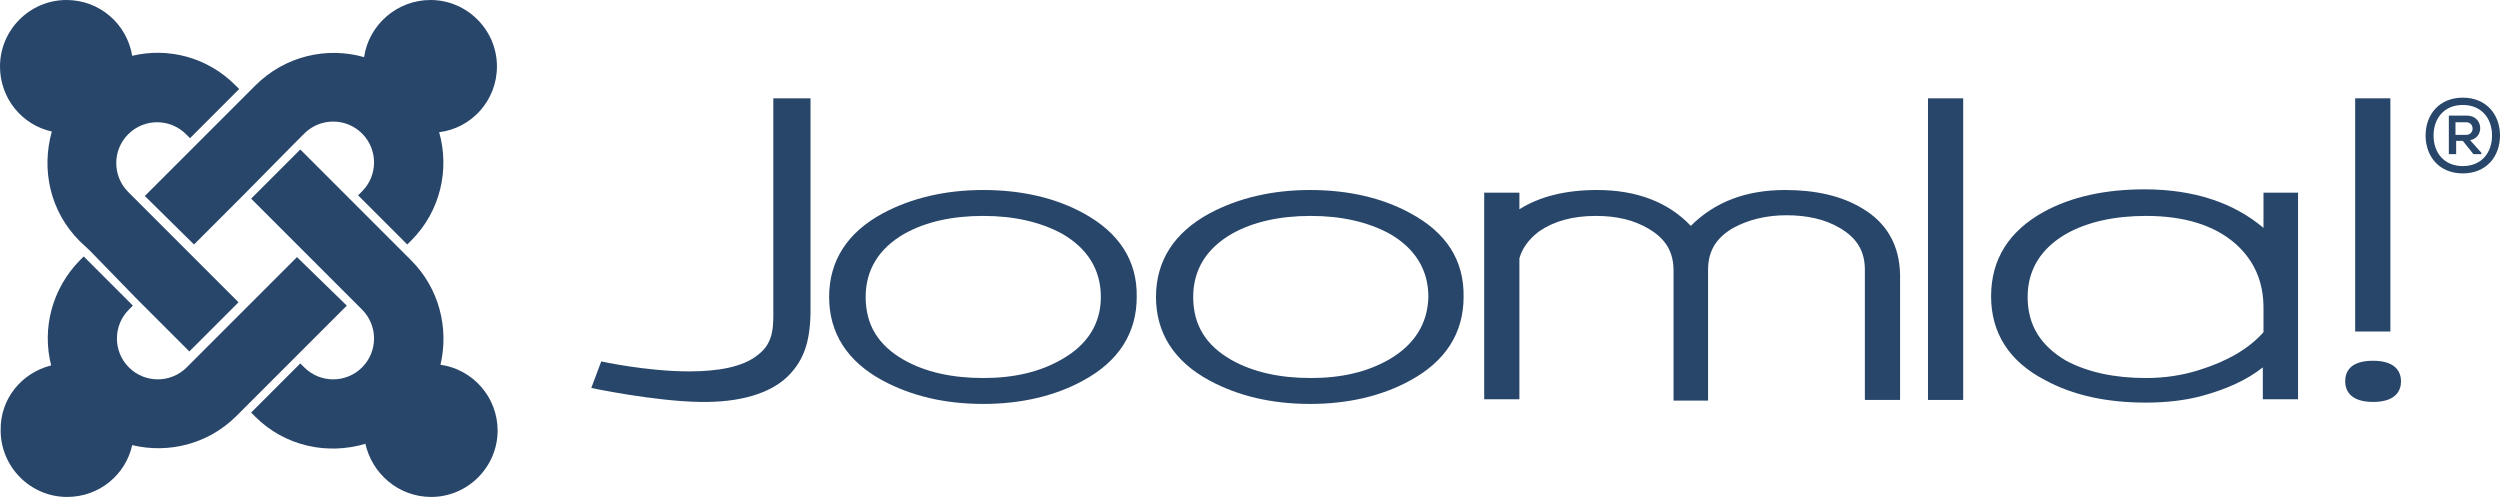
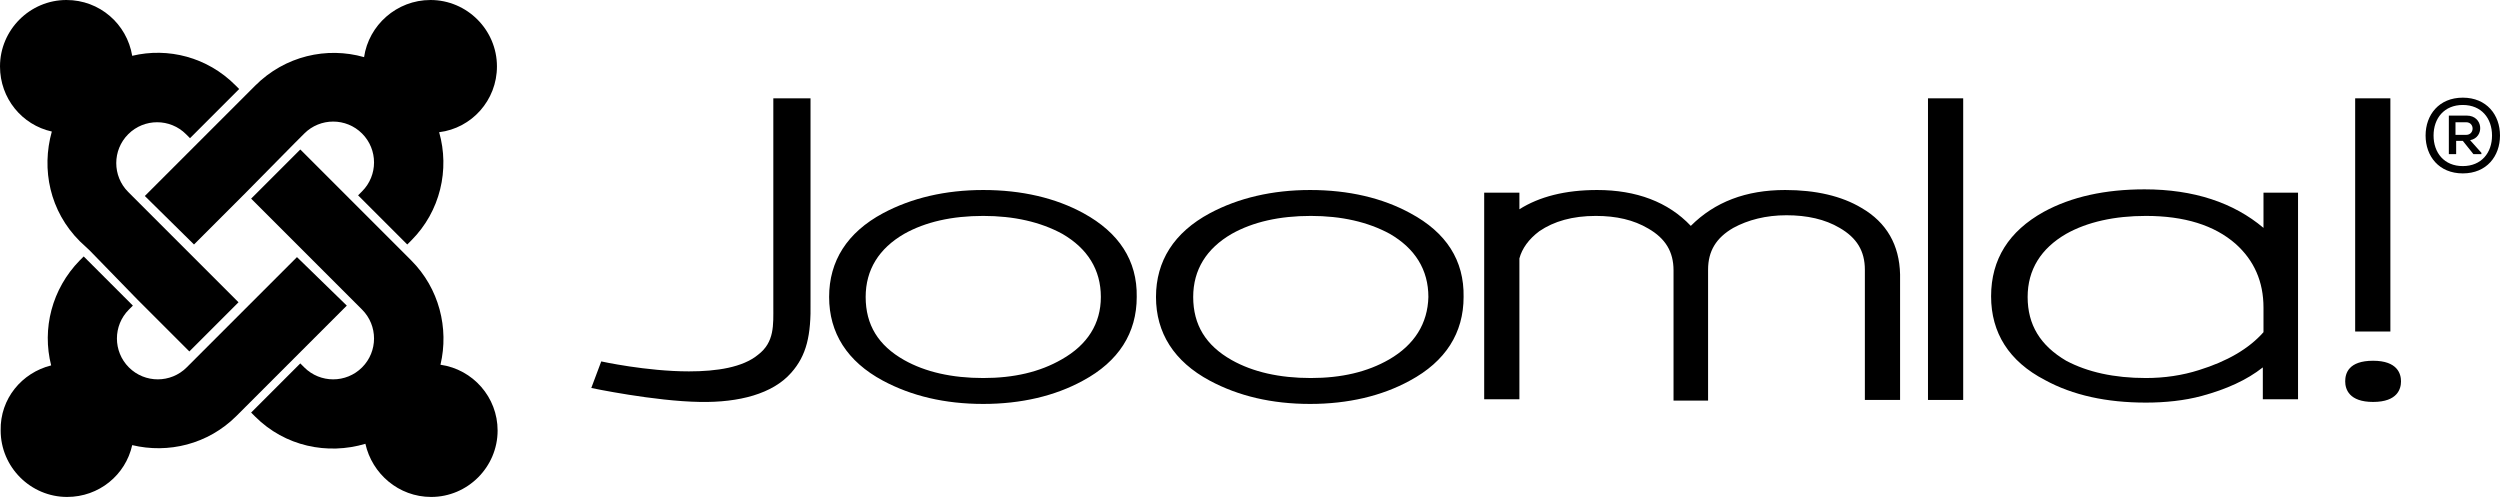
<svg xmlns="http://www.w3.org/2000/svg" version="1.1" x="0px" y="0px" viewBox="0 0 376.3 74.8" enable-background="new 0 0 376.3 74.8" xml:space="preserve">
  <g id="logo">
-     <path fill="#28466a" d="M116.4,14.8v31.3c0,2.8,0.2,5.4-2.3,7.3c-2.3,1.9-6.2,2.5-10.4,2.5c-6.4,0-13.2-1.5-13.2-1.5l-1.5,4c0,0,9.5,2,16.4,2.1c5.8,0.1,10.9-1.2,13.7-4.4c2.3-2.6,3-5.6,2.9-10.7V14.8H116.4" />
-     <path fill="#28466a" d="M163.1,32.1c-4.2-2.3-9.3-3.5-15.1-3.5c-5.7,0-10.8,1.2-15.1,3.5h0c-5.4,2.9-8.1,7.2-8.1,12.6c0,5.4,2.7,9.7,8.1,12.6c4.3,2.3,9.3,3.5,15.1,3.5c5.7,0,10.8-1.2,15-3.5c5.4-2.9,8.1-7.2,8.1-12.6C171.2,39.2,168.4,35,163.1,32.1 M159.8,54.1c-3.3,1.9-7.2,2.8-11.8,2.8c-4.7,0-8.7-0.9-11.9-2.7h0c-3.9-2.2-5.8-5.3-5.8-9.5c0-4.1,2-7.3,5.8-9.5c3.2-1.8,7.2-2.7,11.9-2.7c4.6,0,8.6,0.9,11.9,2.7c3.8,2.2,5.8,5.4,5.8,9.5C165.7,48.7,163.7,51.9,159.8,54.1z" />
-     <path fill="#28466a" d="M212.3,32.1c-4.2-2.3-9.3-3.5-15.1-3.5c-5.7,0-10.8,1.2-15.1,3.5h0c-5.4,2.9-8.1,7.2-8.1,12.6c0,5.4,2.7,9.7,8.1,12.6c4.3,2.3,9.3,3.5,15.1,3.5c5.7,0,10.8-1.2,15-3.5c5.4-2.9,8.1-7.2,8.1-12.6C220.4,39.2,217.7,35,212.3,32.1 M209.1,54.1c-3.3,1.9-7.2,2.8-11.8,2.8c-4.7,0-8.7-0.9-11.9-2.7c-3.9-2.2-5.8-5.3-5.8-9.5c0-4.1,2-7.3,5.8-9.5c3.2-1.8,7.2-2.7,11.9-2.7c4.6,0,8.6,0.9,11.9,2.7c3.8,2.2,5.8,5.4,5.8,9.5C214.9,48.7,212.9,51.9,209.1,54.1z" />
-     <path fill="#28466a" d="M280.2,31.3c-3-1.8-6.9-2.7-11.5-2.7c-5.9,0-10.6,1.8-14.2,5.4c-3.4-3.6-8.2-5.4-14.1-5.4c-4.8,0-8.7,1-11.7,2.9c0-0.7,0-2.5,0-2.5h-5.3v31.1h5.3V38.9c0.4-1.5,1.4-2.9,3-4.1c2.2-1.5,5-2.3,8.5-2.3c3.1,0,5.7,0.6,7.9,1.9c2.6,1.5,3.8,3.5,3.8,6.3v19.6h5.2V40.6c0-2.8,1.2-4.8,3.8-6.3c2.2-1.2,4.9-1.9,8-1.9c3.1,0,5.8,0.6,8,1.9c2.6,1.5,3.8,3.5,3.8,6.3v19.6h5.3V41.3C285.9,36.9,284,33.5,280.2,31.3" />
-     <polyline fill="#28466a" points="290.2,14.8 290.2,60.2 295.5,60.2 295.5,14.8 290.2,14.8 " />
-     <polyline fill="#28466a" points="354.5,14.8 354.5,49.9 359.8,49.9 359.8,14.8 354.5,14.8 " />
-     <path fill="#28466a" d="M340.7,29c0,0,0,4.3,0,5.3c-4.5-3.8-10.5-5.8-17.9-5.8c-5.9,0-11,1.1-15.2,3.4c-5.2,2.9-7.9,7.1-7.9,12.7c0,5.5,2.7,9.8,8.1,12.6c4.2,2.3,9.3,3.4,15.2,3.4c2.9,0,5.8-0.3,8.4-1c3.7-1,6.8-2.4,9.2-4.3c0,1.1,0,4.8,0,4.8h5.3V29H340.7 M305.2,44.7c0-4.1,2-7.3,5.8-9.5c3.2-1.8,7.3-2.7,12-2.7c5.8,0,10.3,1.4,13.5,4.2c2.8,2.5,4.2,5.7,4.2,9.6c0,0,0,3.4,0,3.7c-2.2,2.5-5.5,4.4-9.7,5.7c-2.5,0.8-5.2,1.2-8,1.2c-4.8,0-8.8-0.9-12-2.6C307.1,52,305.2,48.9,305.2,44.7z" />
-     <path fill="#28466a" d="M357.2,54.3c-3.7,0-4.2,1.9-4.2,3.1c0,1.2,0.6,3.1,4.2,3.1c3.7,0,4.2-2,4.2-3.1C361.4,56.3,360.9,54.3,357.2,54.3z" />
-     <path fill="#28466a" d="M376.3,20.4c0,3.1-2,5.7-5.6,5.7c-3.6,0-5.6-2.6-5.6-5.7c0-3.1,2-5.7,5.6-5.7C374.3,14.7,376.3,17.3,376.3,20.4z M366.3,20.4c0,2.6,1.6,4.6,4.4,4.6c2.8,0,4.4-2,4.4-4.6c0-2.6-1.6-4.6-4.4-4.6C367.9,15.8,366.3,17.8,366.3,20.4L366.3,20.4z M371.8,21.1c2.2-0.4,2-3.7-0.5-3.7h-2.7v5.8h1.1v-2h1l1.6,2h1.2V23L371.8,21.1L371.8,21.1z M371.2,18.4c1.3,0,1.3,1.9,0,1.9h-1.6v-1.9H371.2z" />
+     <path d="M116.4,14.8v31.3c0,2.8,0.2,5.4-2.3,7.3c-2.3,1.9-6.2,2.5-10.4,2.5c-6.4,0-13.2-1.5-13.2-1.5l-1.5,4c0,0,9.5,2,16.4,2.1c5.8,0.1,10.9-1.2,13.7-4.4c2.3-2.6,3-5.6,2.9-10.7V14.8H116.4" />
+     <path d="M163.1,32.1c-4.2-2.3-9.3-3.5-15.1-3.5c-5.7,0-10.8,1.2-15.1,3.5h0c-5.4,2.9-8.1,7.2-8.1,12.6c0,5.4,2.7,9.7,8.1,12.6c4.3,2.3,9.3,3.5,15.1,3.5c5.7,0,10.8-1.2,15-3.5c5.4-2.9,8.1-7.2,8.1-12.6C171.2,39.2,168.4,35,163.1,32.1 M159.8,54.1c-3.3,1.9-7.2,2.8-11.8,2.8c-4.7,0-8.7-0.9-11.9-2.7h0c-3.9-2.2-5.8-5.3-5.8-9.5c0-4.1,2-7.3,5.8-9.5c3.2-1.8,7.2-2.7,11.9-2.7c4.6,0,8.6,0.9,11.9,2.7c3.8,2.2,5.8,5.4,5.8,9.5C165.7,48.7,163.7,51.9,159.8,54.1z" />
+     <path d="M212.3,32.1c-4.2-2.3-9.3-3.5-15.1-3.5c-5.7,0-10.8,1.2-15.1,3.5h0c-5.4,2.9-8.1,7.2-8.1,12.6c0,5.4,2.7,9.7,8.1,12.6c4.3,2.3,9.3,3.5,15.1,3.5c5.7,0,10.8-1.2,15-3.5c5.4-2.9,8.1-7.2,8.1-12.6C220.4,39.2,217.7,35,212.3,32.1 M209.1,54.1c-3.3,1.9-7.2,2.8-11.8,2.8c-4.7,0-8.7-0.9-11.9-2.7c-3.9-2.2-5.8-5.3-5.8-9.5c0-4.1,2-7.3,5.8-9.5c3.2-1.8,7.2-2.7,11.9-2.7c4.6,0,8.6,0.9,11.9,2.7c3.8,2.2,5.8,5.4,5.8,9.5C214.9,48.7,212.9,51.9,209.1,54.1z" />
+     <path d="M280.2,31.3c-3-1.8-6.9-2.7-11.5-2.7c-5.9,0-10.6,1.8-14.2,5.4c-3.4-3.6-8.2-5.4-14.1-5.4c-4.8,0-8.7,1-11.7,2.9c0-0.7,0-2.5,0-2.5h-5.3v31.1h5.3V38.9c0.4-1.5,1.4-2.9,3-4.1c2.2-1.5,5-2.3,8.5-2.3c3.1,0,5.7,0.6,7.9,1.9c2.6,1.5,3.8,3.5,3.8,6.3v19.6h5.2V40.6c0-2.8,1.2-4.8,3.8-6.3c2.2-1.2,4.9-1.9,8-1.9c3.1,0,5.8,0.6,8,1.9c2.6,1.5,3.8,3.5,3.8,6.3v19.6h5.3V41.3C285.9,36.9,284,33.5,280.2,31.3" />
+     <polyline points="290.2,14.8 290.2,60.2 295.5,60.2 295.5,14.8 290.2,14.8 " />
+     <polyline points="354.5,14.8 354.5,49.9 359.8,49.9 359.8,14.8 354.5,14.8 " />
+     <path d="M340.7,29c0,0,0,4.3,0,5.3c-4.5-3.8-10.5-5.8-17.9-5.8c-5.9,0-11,1.1-15.2,3.4c-5.2,2.9-7.9,7.1-7.9,12.7c0,5.5,2.7,9.8,8.1,12.6c4.2,2.3,9.3,3.4,15.2,3.4c2.9,0,5.8-0.3,8.4-1c3.7-1,6.8-2.4,9.2-4.3c0,1.1,0,4.8,0,4.8h5.3V29H340.7 M305.2,44.7c0-4.1,2-7.3,5.8-9.5c3.2-1.8,7.3-2.7,12-2.7c5.8,0,10.3,1.4,13.5,4.2c2.8,2.5,4.2,5.7,4.2,9.6c0,0,0,3.4,0,3.7c-2.2,2.5-5.5,4.4-9.7,5.7c-2.5,0.8-5.2,1.2-8,1.2c-4.8,0-8.8-0.9-12-2.6C307.1,52,305.2,48.9,305.2,44.7z" />
+     <path d="M357.2,54.3c-3.7,0-4.2,1.9-4.2,3.1c0,1.2,0.6,3.1,4.2,3.1c3.7,0,4.2-2,4.2-3.1C361.4,56.3,360.9,54.3,357.2,54.3z" />
+     <path d="M376.3,20.4c0,3.1-2,5.7-5.6,5.7c-3.6,0-5.6-2.6-5.6-5.7c0-3.1,2-5.7,5.6-5.7C374.3,14.7,376.3,17.3,376.3,20.4z M366.3,20.4c0,2.6,1.6,4.6,4.4,4.6c2.8,0,4.4-2,4.4-4.6c0-2.6-1.6-4.6-4.4-4.6C367.9,15.8,366.3,17.8,366.3,20.4L366.3,20.4z M371.8,21.1c2.2-0.4,2-3.7-0.5-3.7h-2.7v5.8h1.1v-2h1l1.6,2h1.2V23L371.8,21.1L371.8,21.1z M371.2,18.4c1.3,0,1.3,1.9,0,1.9h-1.6v-1.9H371.2z" />
  </g>
  <g id="brandmark">
-     <path id="j-green" fill="#28466a" d="M13.5,37.7L12,36.3c-4.5-4.5-5.8-10.8-4.2-16.5c-4.5-1-7.8-5-7.8-9.8c0-5.5,4.5-10,10-10c5,0,9.1,3.6,9.9,8.4c5.4-1.3,11.3,0.2,15.5,4.4l0.6,0.6l-7.4,7.4l-0.6-0.6c-2.4-2.4-6.3-2.4-8.7,0c-2.4,2.4-2.4,6.3,0,8.7l1.4,1.4l7.4,7.4l7.8,7.8l-7.4,7.4l-7.8-7.8L13.5,37.7L13.5,37.7z" />
-     <path id="j-orange" fill="#28466a" d="M21.8,29.5l7.8-7.8l7.4-7.4l1.4-1.4C42.9,8.4,49.2,7,54.8,8.6C55.5,3.8,59.7,0,64.8,0c5.5,0,10,4.5,10,10c0,5.1-3.8,9.3-8.7,9.9c1.6,5.6,0.2,11.9-4.2,16.3l-0.6,0.6l-7.4-7.4l0.6-0.6c2.4-2.4,2.4-6.3,0-8.7c-2.4-2.4-6.3-2.4-8.7,0l-1.4,1.4L37,29l-7.8,7.8L21.8,29.5L21.8,29.5z" />
-     <path id="j-red" fill="#28466a" d="M55,66.8c-5.7,1.7-12.1,0.4-16.6-4.1l-0.6-0.6l7.4-7.4l0.6,0.6c2.4,2.4,6.3,2.4,8.7,0c2.4-2.4,2.4-6.3,0-8.7L53,45.1l-7.4-7.4l-7.8-7.8l7.4-7.4l7.8,7.8l7.4,7.4l1.5,1.5c4.2,4.2,5.7,10.2,4.4,15.7c4.9,0.7,8.6,4.9,8.6,9.9c0,5.5-4.5,10-10,10C60,74.8,56,71.3,55,66.8L55,66.8z" />
-     <path id="j-blue" fill="#28466a" d="M52.2,46l-7.8,7.8L37,61.2l-1.4,1.4c-4.3,4.3-10.3,5.7-15.7,4.4c-1,4.5-5,7.8-9.8,7.8c-5.5,0-10-4.5-10-10C0,60,3.3,56.1,7.7,55C6.3,49.5,7.8,43.5,12,39.2l0.6-0.6L20,46l-0.6,0.6c-2.4,2.4-2.4,6.3,0,8.7c2.4,2.4,6.3,2.4,8.7,0l1.4-1.4l7.4-7.4l7.8-7.8L52.2,46L52.2,46z" />
+     <path id="j-green" d="M13.5,37.7L12,36.3c-4.5-4.5-5.8-10.8-4.2-16.5c-4.5-1-7.8-5-7.8-9.8c0-5.5,4.5-10,10-10c5,0,9.1,3.6,9.9,8.4c5.4-1.3,11.3,0.2,15.5,4.4l0.6,0.6l-7.4,7.4l-0.6-0.6c-2.4-2.4-6.3-2.4-8.7,0c-2.4,2.4-2.4,6.3,0,8.7l1.4,1.4l7.4,7.4l7.8,7.8l-7.4,7.4l-7.8-7.8L13.5,37.7L13.5,37.7z" />
+     <path id="j-orange" d="M21.8,29.5l7.8-7.8l7.4-7.4l1.4-1.4C42.9,8.4,49.2,7,54.8,8.6C55.5,3.8,59.7,0,64.8,0c5.5,0,10,4.5,10,10c0,5.1-3.8,9.3-8.7,9.9c1.6,5.6,0.2,11.9-4.2,16.3l-0.6,0.6l-7.4-7.4l0.6-0.6c2.4-2.4,2.4-6.3,0-8.7c-2.4-2.4-6.3-2.4-8.7,0l-1.4,1.4L37,29l-7.8,7.8L21.8,29.5L21.8,29.5z" />
+     <path id="j-red" d="M55,66.8c-5.7,1.7-12.1,0.4-16.6-4.1l-0.6-0.6l7.4-7.4l0.6,0.6c2.4,2.4,6.3,2.4,8.7,0c2.4-2.4,2.4-6.3,0-8.7L53,45.1l-7.4-7.4l-7.8-7.8l7.4-7.4l7.8,7.8l7.4,7.4l1.5,1.5c4.2,4.2,5.7,10.2,4.4,15.7c4.9,0.7,8.6,4.9,8.6,9.9c0,5.5-4.5,10-10,10C60,74.8,56,71.3,55,66.8L55,66.8z" />
+     <path id="j-blue" d="M52.2,46l-7.8,7.8L37,61.2l-1.4,1.4c-4.3,4.3-10.3,5.7-15.7,4.4c-1,4.5-5,7.8-9.8,7.8c-5.5,0-10-4.5-10-10C0,60,3.3,56.1,7.7,55C6.3,49.5,7.8,43.5,12,39.2l0.6-0.6L20,46l-0.6,0.6c-2.4,2.4-2.4,6.3,0,8.7c2.4,2.4,6.3,2.4,8.7,0l1.4-1.4l7.4-7.4l7.8-7.8L52.2,46L52.2,46z" />
  </g>
</svg>
